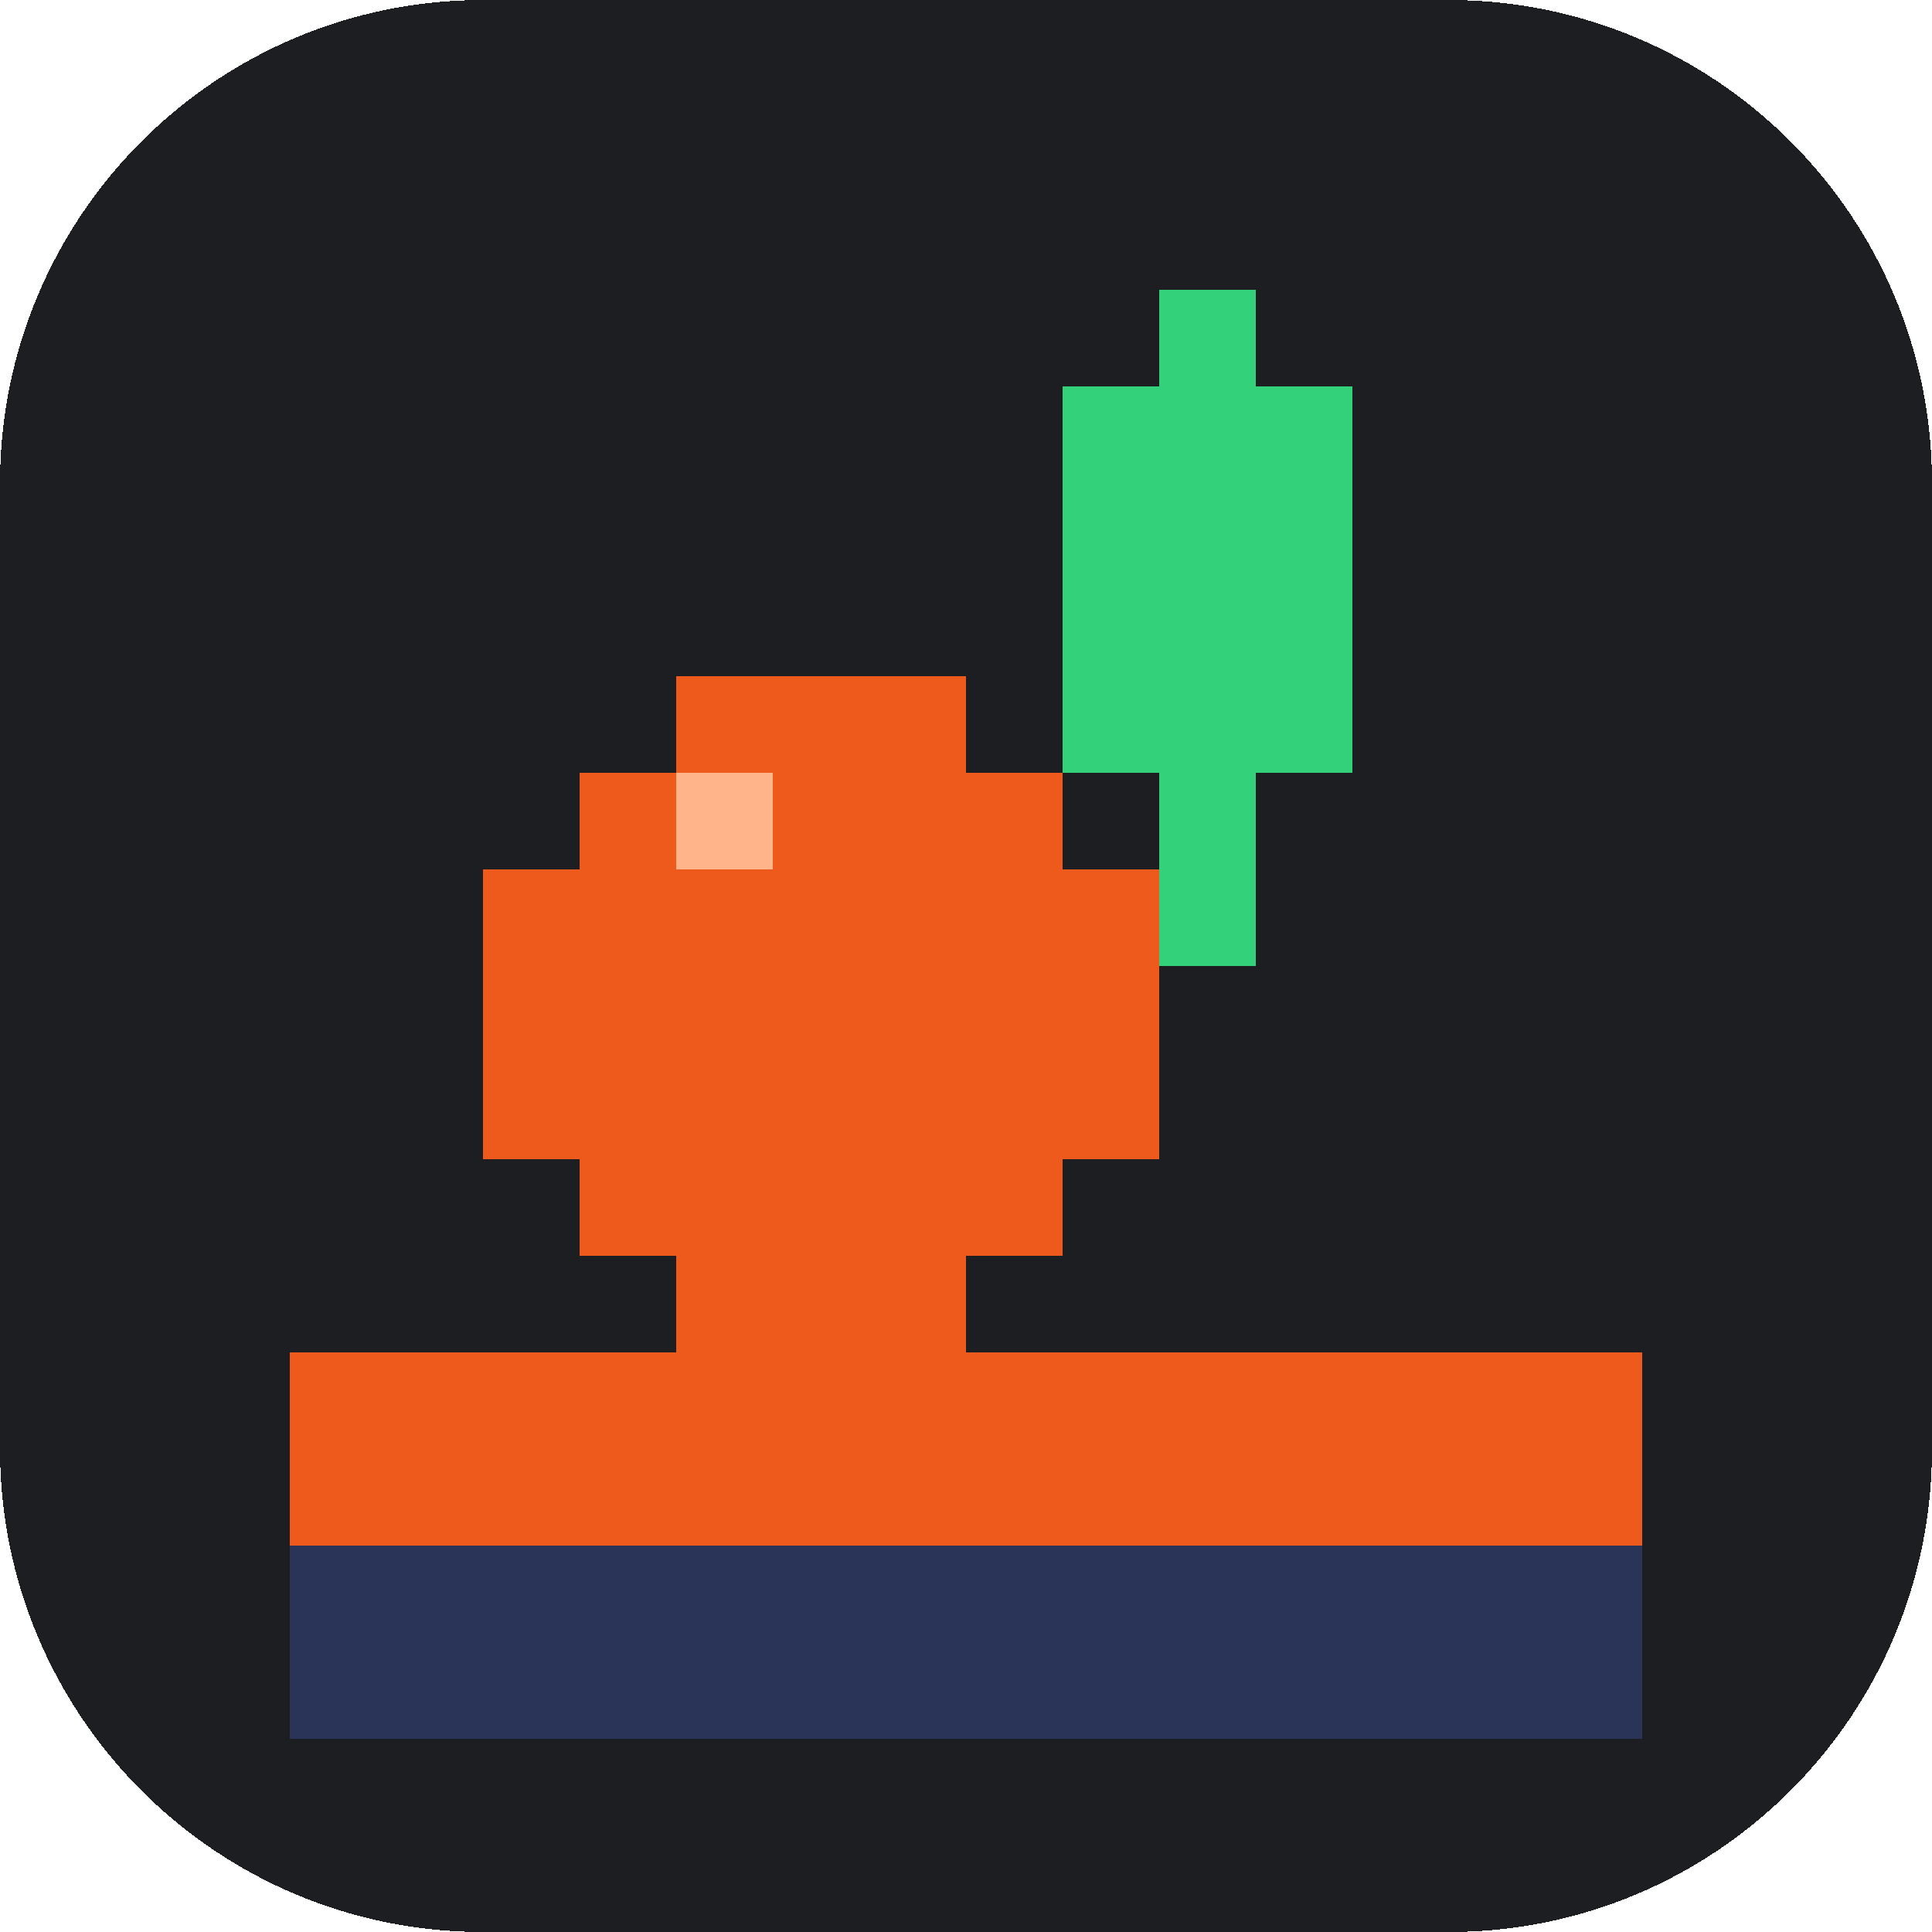
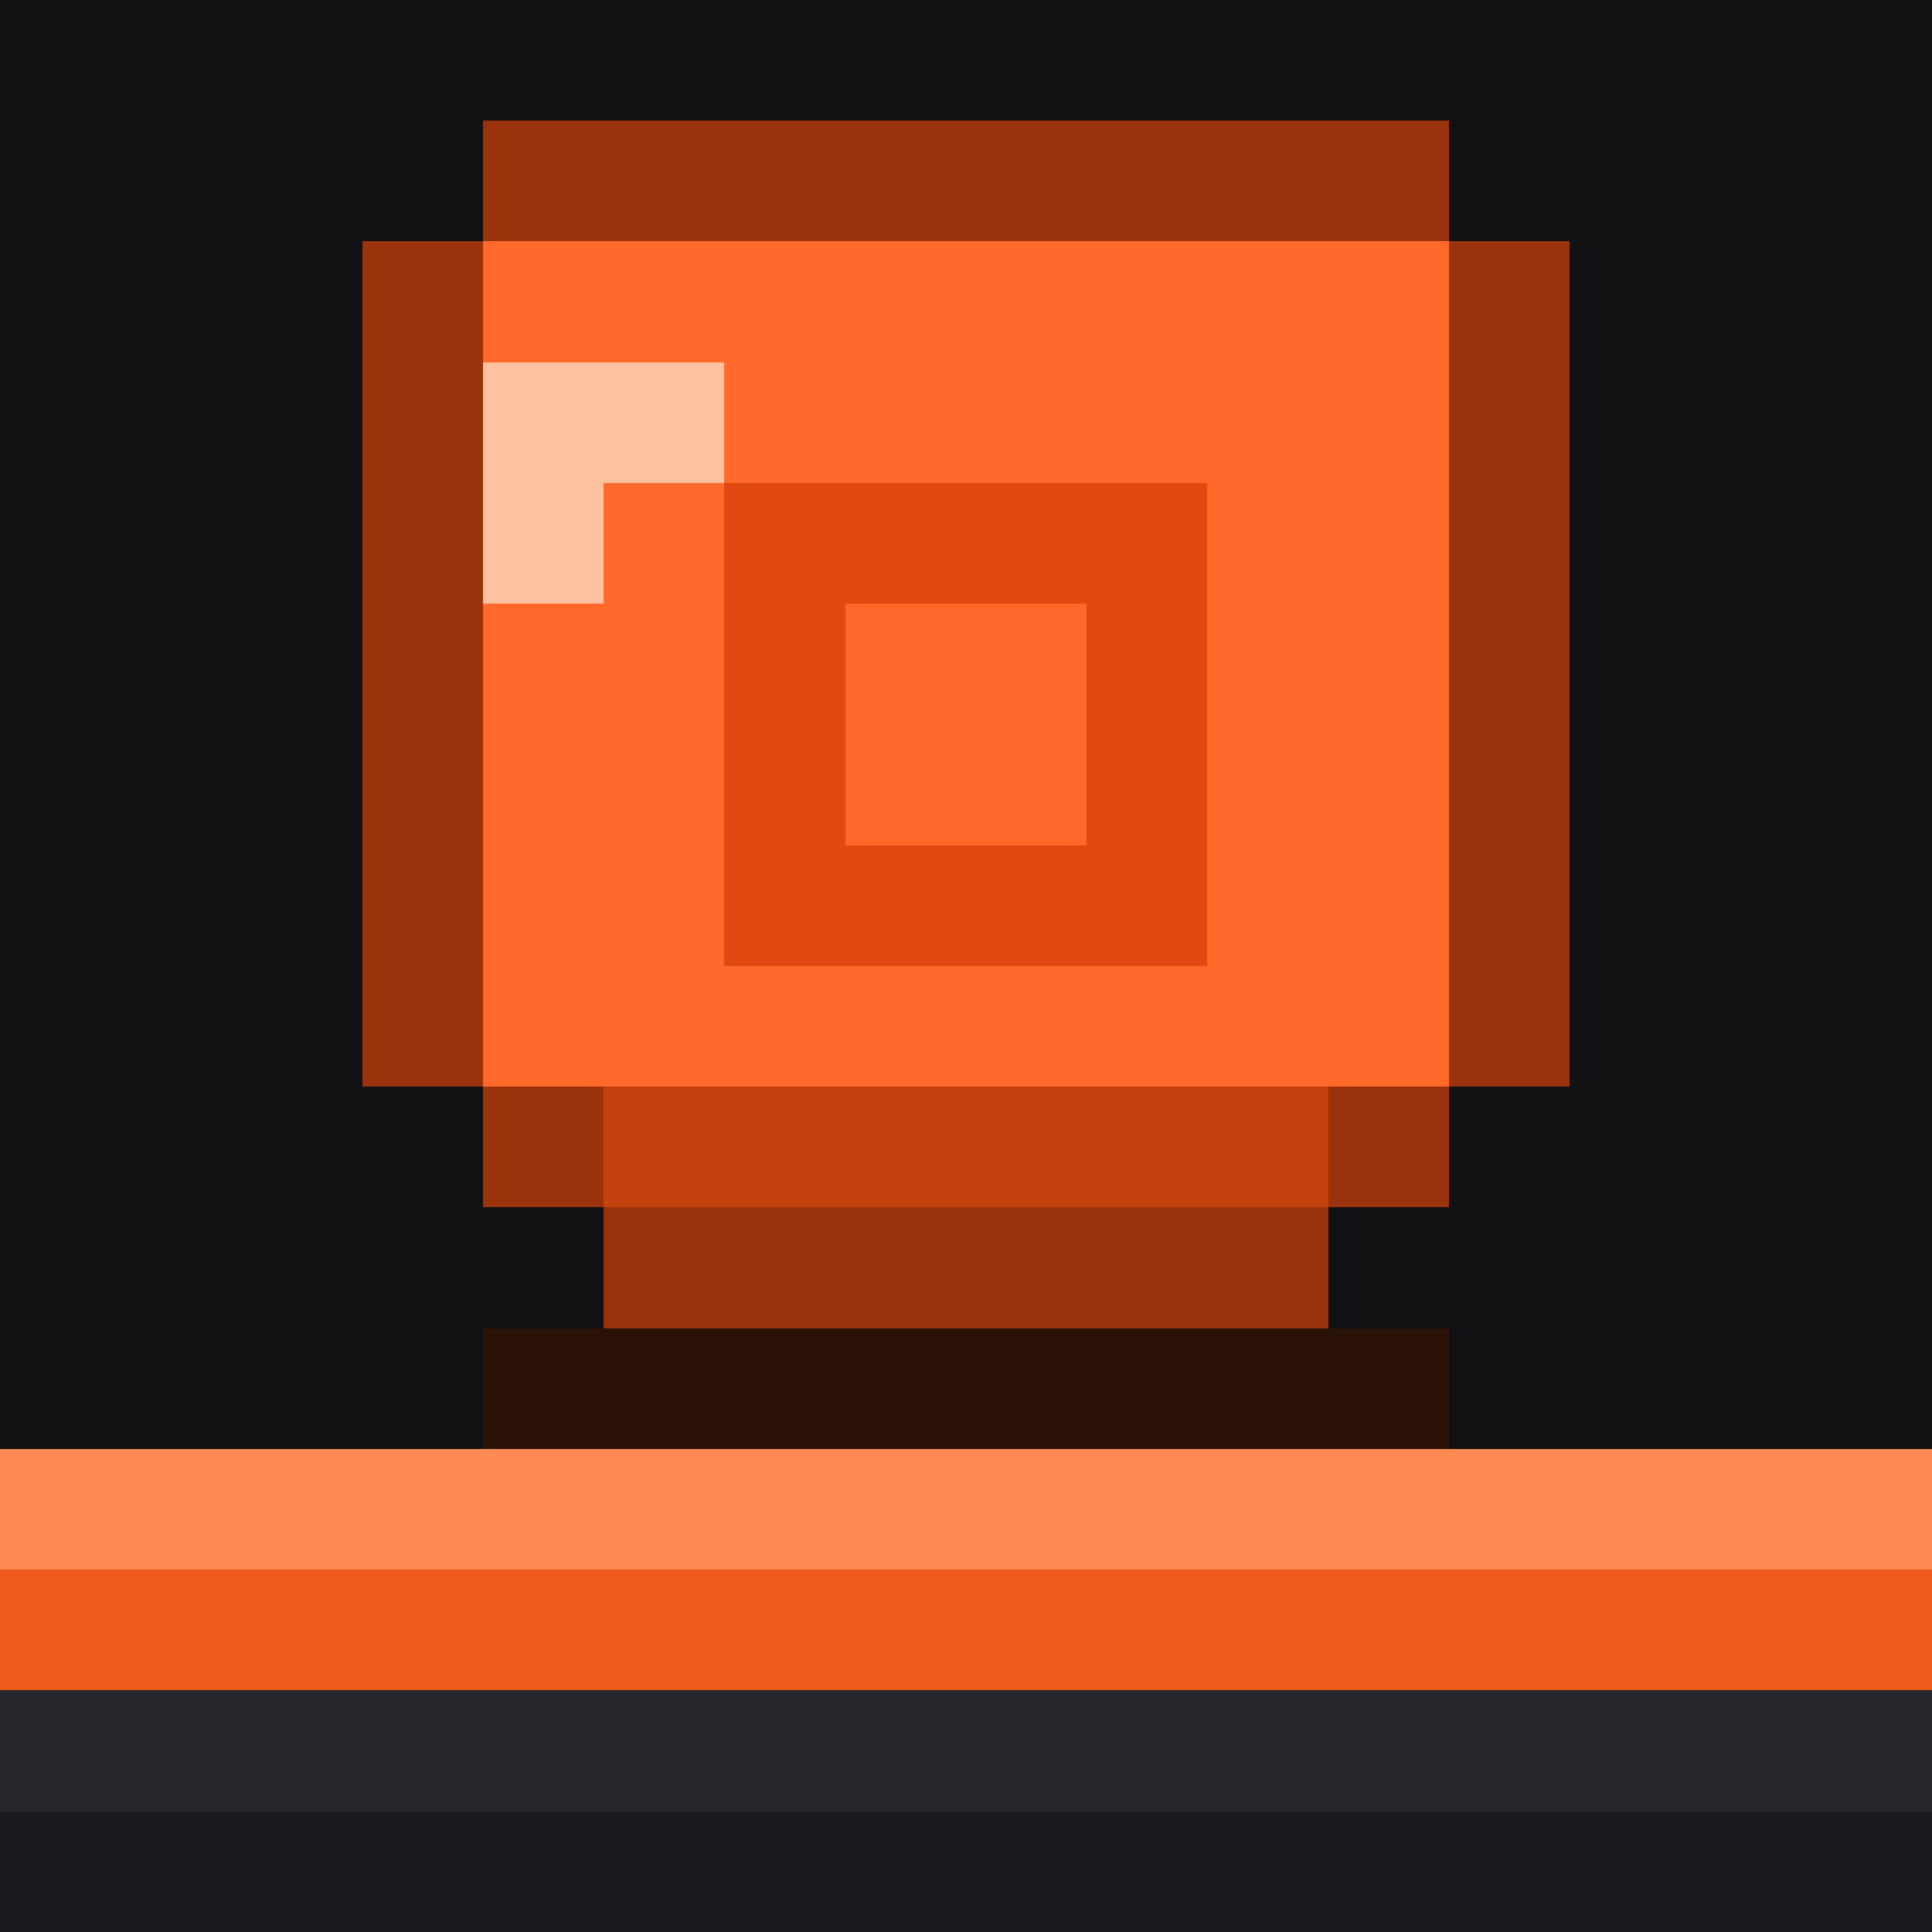
- <svg xmlns="http://www.w3.org/2000/svg" viewBox="-2 -2 20 20" width="64" height="64" shape-rendering="crispEdges">
-   <rect x="-2" y="-2" width="20" height="20" rx="5" fill="#1d1e22" />
-   <rect x="10" y="1" width="1" height="1" fill="#33d17a" />
-   <rect x="9" y="2" width="3" height="1" fill="#33d17a" />
-   <rect x="9" y="3" width="3" height="1" fill="#33d17a" />
-   <rect x="9" y="4" width="3" height="1" fill="#33d17a" />
-   <rect x="5" y="5" width="3" height="1" fill="#ee5a1c" />
-   <rect x="9" y="5" width="3" height="1" fill="#33d17a" />
-   <rect x="4" y="6" width="1" height="1" fill="#ee5a1c" />
-   <rect x="5" y="6" width="1" height="1" fill="#ffb48a" />
-   <rect x="6" y="6" width="3" height="1" fill="#ee5a1c" />
-   <rect x="10" y="6" width="1" height="1" fill="#33d17a" />
-   <rect x="3" y="7" width="7" height="1" fill="#ee5a1c" />
-   <rect x="10" y="7" width="1" height="1" fill="#33d17a" />
-   <rect x="3" y="8" width="7" height="1" fill="#ee5a1c" />
-   <rect x="3" y="9" width="7" height="1" fill="#ee5a1c" />
-   <rect x="4" y="10" width="5" height="1" fill="#ee5a1c" />
-   <rect x="5" y="11" width="3" height="1" fill="#ee5a1c" />
-   <rect x="1" y="12" width="14" height="1" fill="#ee5a1c" />
-   <rect x="1" y="13" width="14" height="1" fill="#ee5a1c" />
-   <rect x="1" y="14" width="14" height="1" fill="#2a3358" />
-   <rect x="1" y="15" width="14" height="1" fill="#2a3358" />
+ <svg xmlns="http://www.w3.org/2000/svg" viewBox="0 0 16 16" width="64" height="64" shape-rendering="crispEdges">
+   <rect width="16" height="16" fill="#111114" />
+   <rect x="4" y="1" width="8" height="1" fill="#9a330b" />
+   <rect x="3" y="2" width="1" height="1" fill="#9a330b" />
+   <rect x="4" y="2" width="8" height="1" fill="#ff6a2b" />
+   <rect x="12" y="2" width="1" height="1" fill="#9a330b" />
+   <rect x="3" y="3" width="1" height="1" fill="#9a330b" />
+   <rect x="4" y="3" width="2" height="1" fill="#ffc19f" />
+   <rect x="6" y="3" width="6" height="1" fill="#ff6a2b" />
+   <rect x="12" y="3" width="1" height="1" fill="#9a330b" />
+   <rect x="3" y="4" width="1" height="1" fill="#9a330b" />
+   <rect x="4" y="4" width="1" height="1" fill="#ffc19f" />
+   <rect x="5" y="4" width="1" height="1" fill="#ff6a2b" />
+   <rect x="6" y="4" width="4" height="1" fill="#e0490f" />
+   <rect x="10" y="4" width="2" height="1" fill="#ff6a2b" />
+   <rect x="12" y="4" width="1" height="1" fill="#9a330b" />
+   <rect x="3" y="5" width="1" height="1" fill="#9a330b" />
+   <rect x="4" y="5" width="2" height="1" fill="#ff6a2b" />
+   <rect x="6" y="5" width="1" height="1" fill="#e0490f" />
+   <rect x="7" y="5" width="2" height="1" fill="#ff6a2b" />
+   <rect x="9" y="5" width="1" height="1" fill="#e0490f" />
+   <rect x="10" y="5" width="2" height="1" fill="#ff6a2b" />
+   <rect x="12" y="5" width="1" height="1" fill="#9a330b" />
+   <rect x="3" y="6" width="1" height="1" fill="#9a330b" />
+   <rect x="4" y="6" width="2" height="1" fill="#ff6a2b" />
+   <rect x="6" y="6" width="1" height="1" fill="#e0490f" />
+   <rect x="7" y="6" width="2" height="1" fill="#ff6a2b" />
+   <rect x="9" y="6" width="1" height="1" fill="#e0490f" />
+   <rect x="10" y="6" width="2" height="1" fill="#ff6a2b" />
+   <rect x="12" y="6" width="1" height="1" fill="#9a330b" />
+   <rect x="3" y="7" width="1" height="1" fill="#9a330b" />
+   <rect x="4" y="7" width="2" height="1" fill="#ff6a2b" />
+   <rect x="6" y="7" width="4" height="1" fill="#e0490f" />
+   <rect x="10" y="7" width="2" height="1" fill="#ff6a2b" />
+   <rect x="12" y="7" width="1" height="1" fill="#9a330b" />
+   <rect x="3" y="8" width="1" height="1" fill="#9a330b" />
+   <rect x="4" y="8" width="8" height="1" fill="#ff6a2b" />
+   <rect x="12" y="8" width="1" height="1" fill="#9a330b" />
+   <rect x="4" y="9" width="1" height="1" fill="#9a330b" />
+   <rect x="5" y="9" width="6" height="1" fill="#c2410c" />
+   <rect x="11" y="9" width="1" height="1" fill="#9a330b" />
+   <rect x="5" y="10" width="6" height="1" fill="#9a330b" />
+   <rect x="4" y="11" width="8" height="1" fill="#2a1206" />
+   <rect x="0" y="12" width="16" height="1" fill="#ff8a54" />
+   <rect x="0" y="13" width="16" height="1" fill="#ee5a1c" />
+   <rect x="0" y="14" width="16" height="1" fill="#26262c" />
+   <rect x="0" y="15" width="16" height="1" fill="#1a1a1f" />
</svg>
